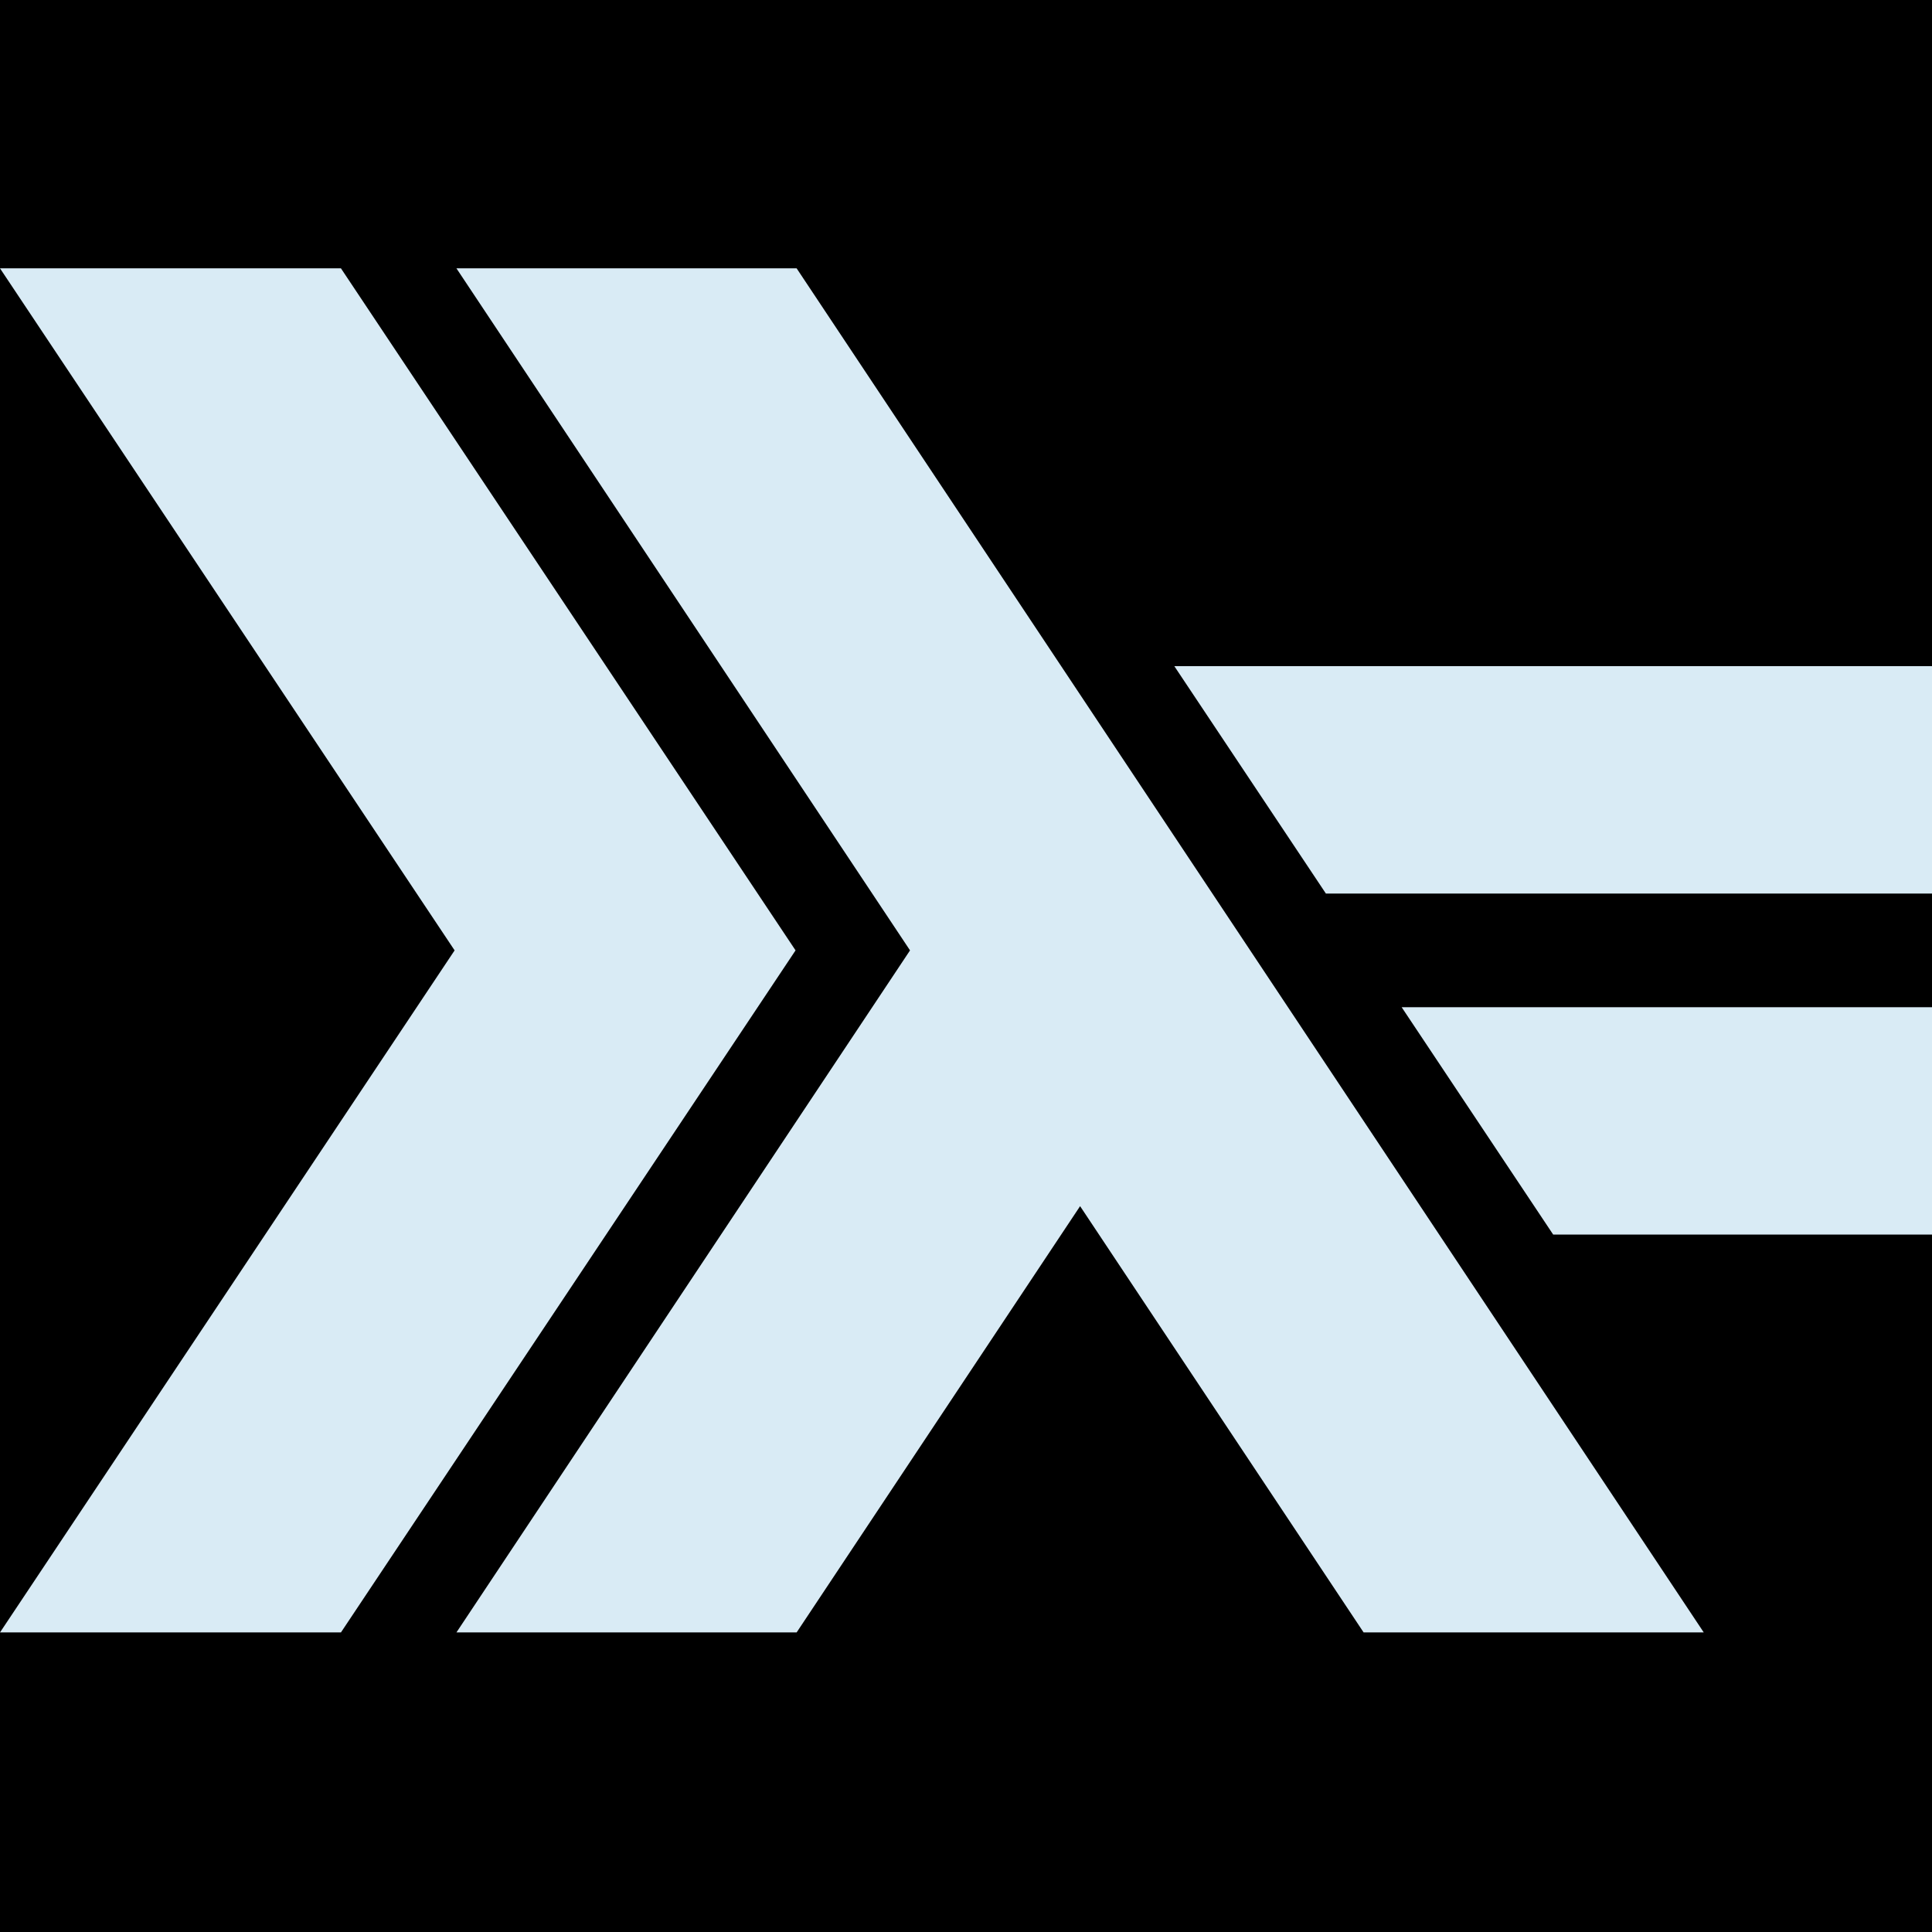
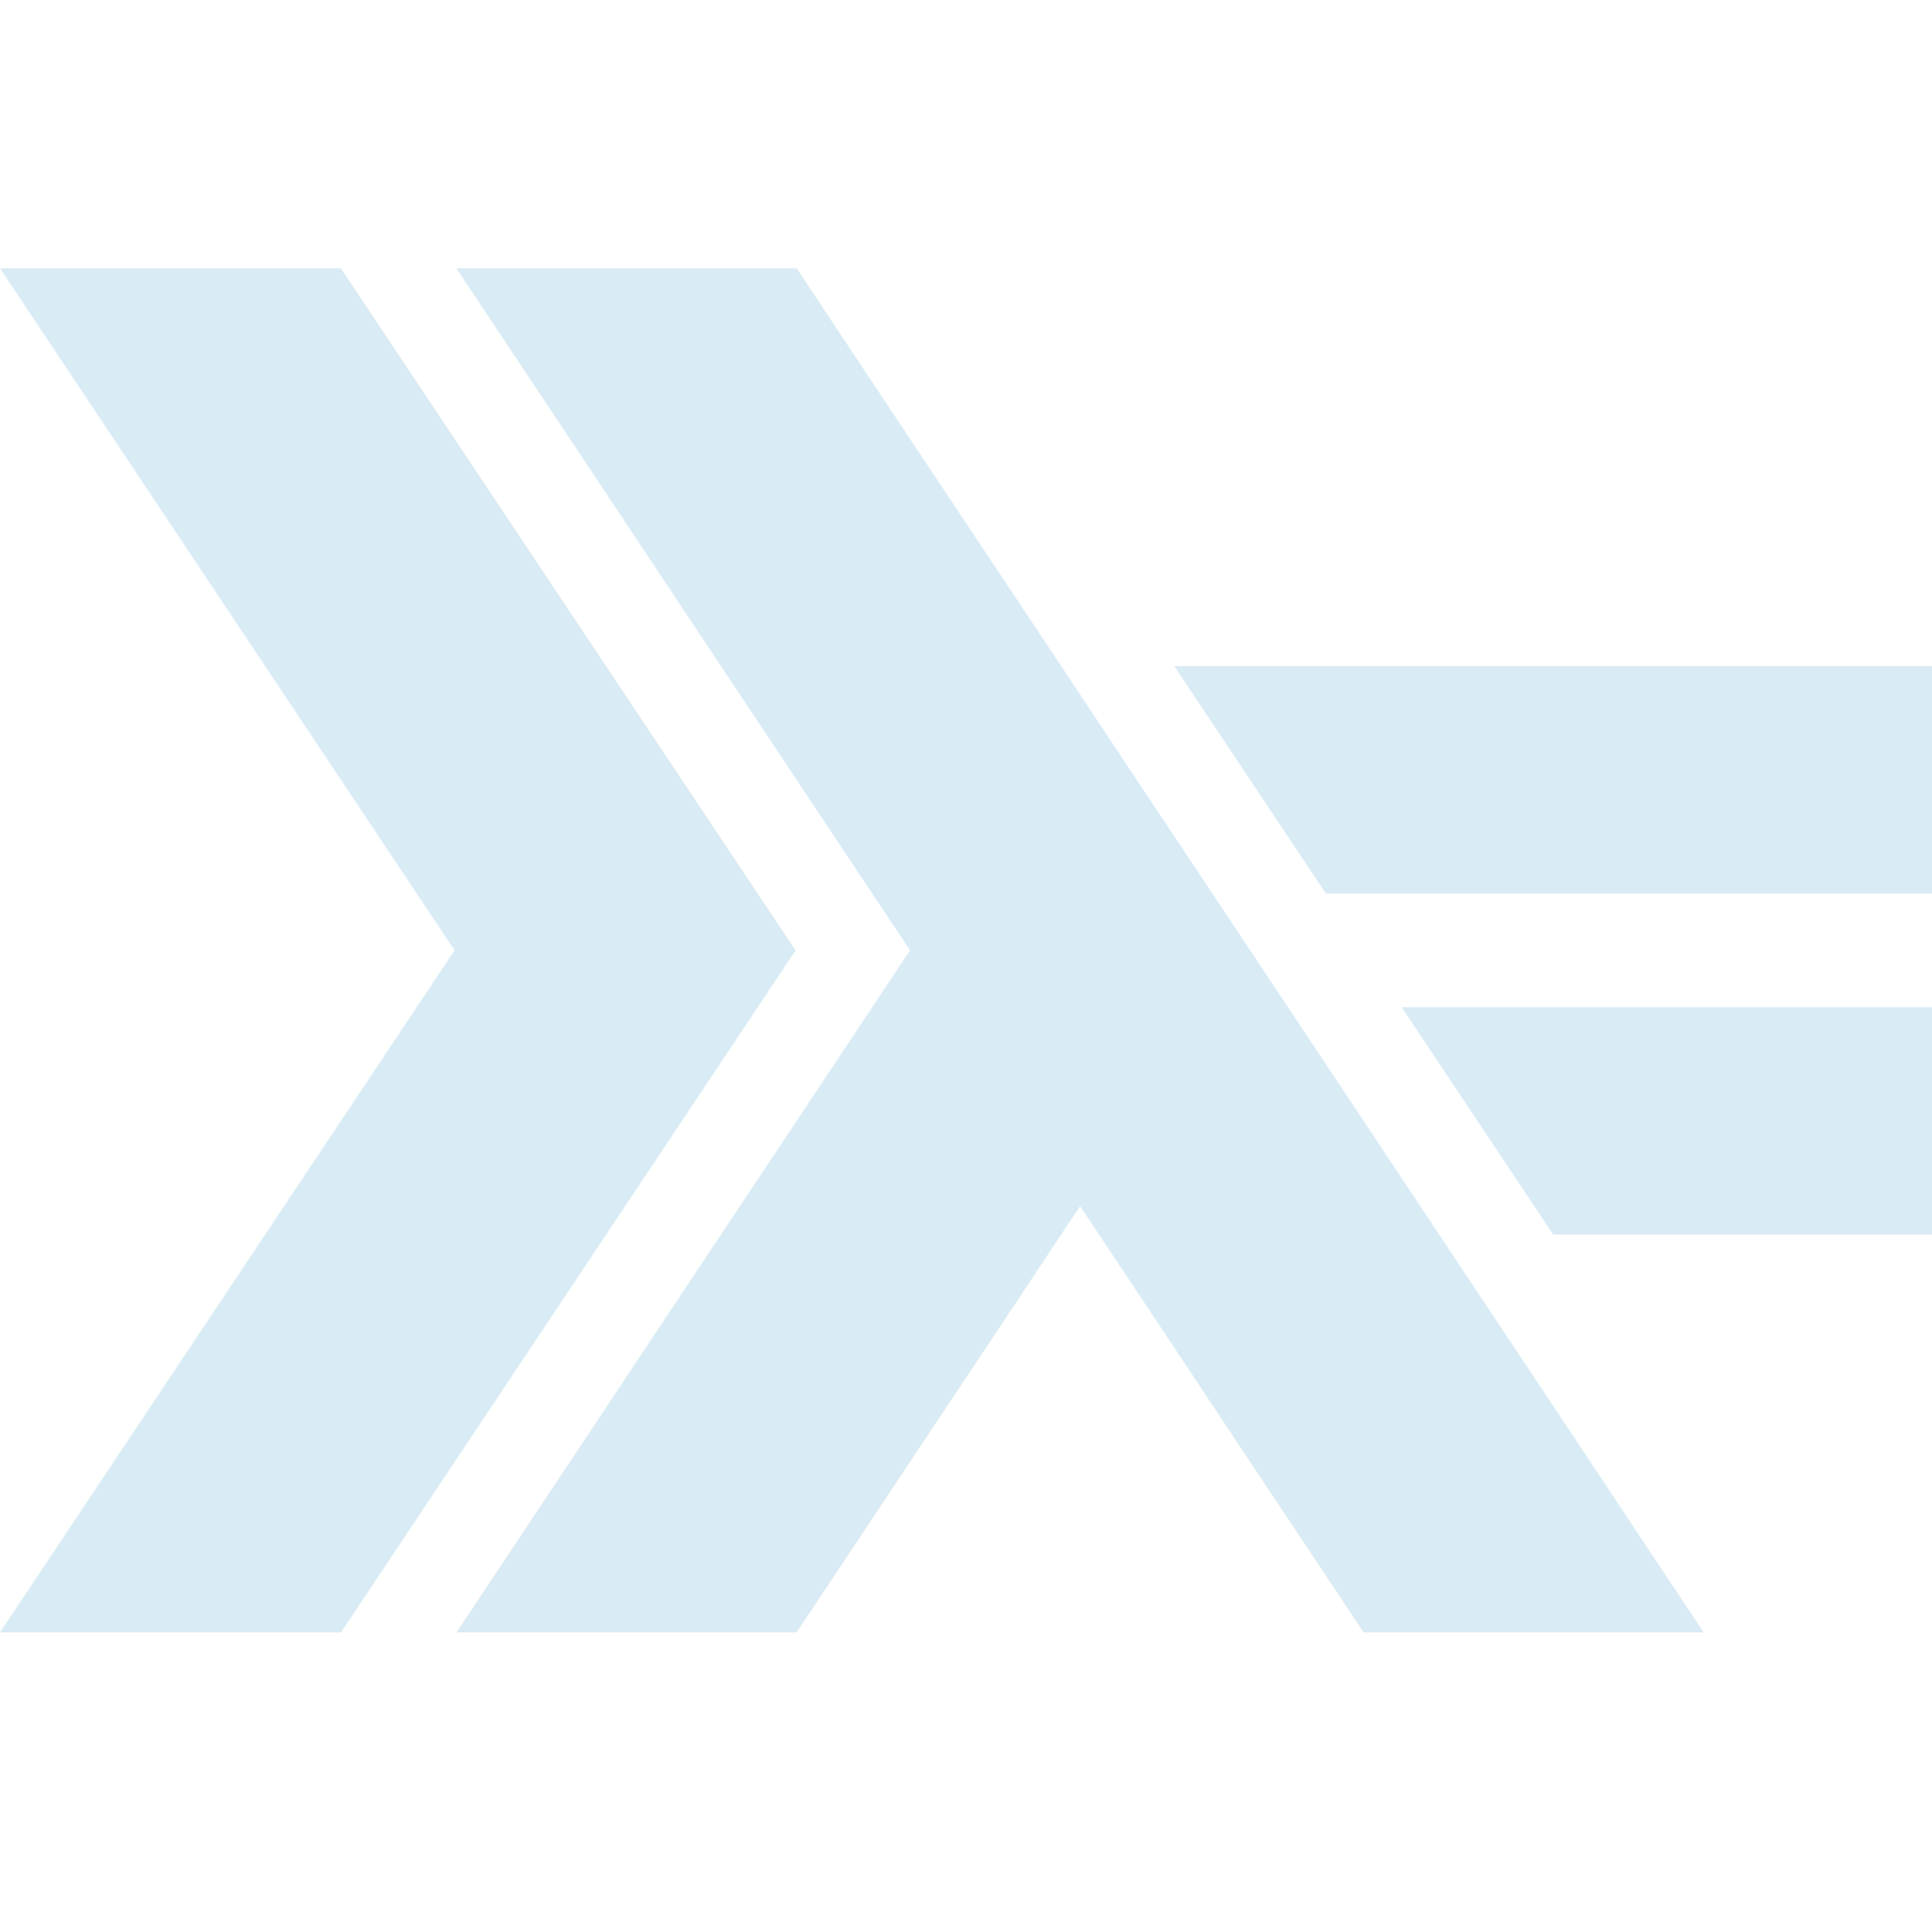
- <svg xmlns="http://www.w3.org/2000/svg" width="36px" height="36px" viewBox="0 0 36 36" version="1.1" style="background: #000000;">
+ <svg xmlns="http://www.w3.org/2000/svg" width="36px" height="36px" viewBox="0 0 36 36" version="1.1">
  <g id="haskell-logo" stroke="none" stroke-width="1" fill="none" fill-rule="evenodd">
-     <rect fill="#000000" x="0" y="0" width="36" height="36" />
    <path d="M6.353,5 L14.824,17.709 L6.353,30.418 L-2.84217094e-14,30.418 L8.471,17.709 L-2.84217094e-14,5 L6.353,5 Z M14.844,5 L31.747,30.418 L25.409,30.418 L20.126,22.475 L14.844,30.418 L8.505,30.418 L16.957,17.709 L8.505,5 L14.844,5 Z M36,18.768 L36,23.004 L28.941,23.004 L26.118,18.768 L36,18.768 Z M36,12.413 L36,16.65 L24.706,16.65 L21.882,12.413 L36,12.413 Z" id="Combined-Shape" fill="#D9EBF5" />
  </g>
</svg>
